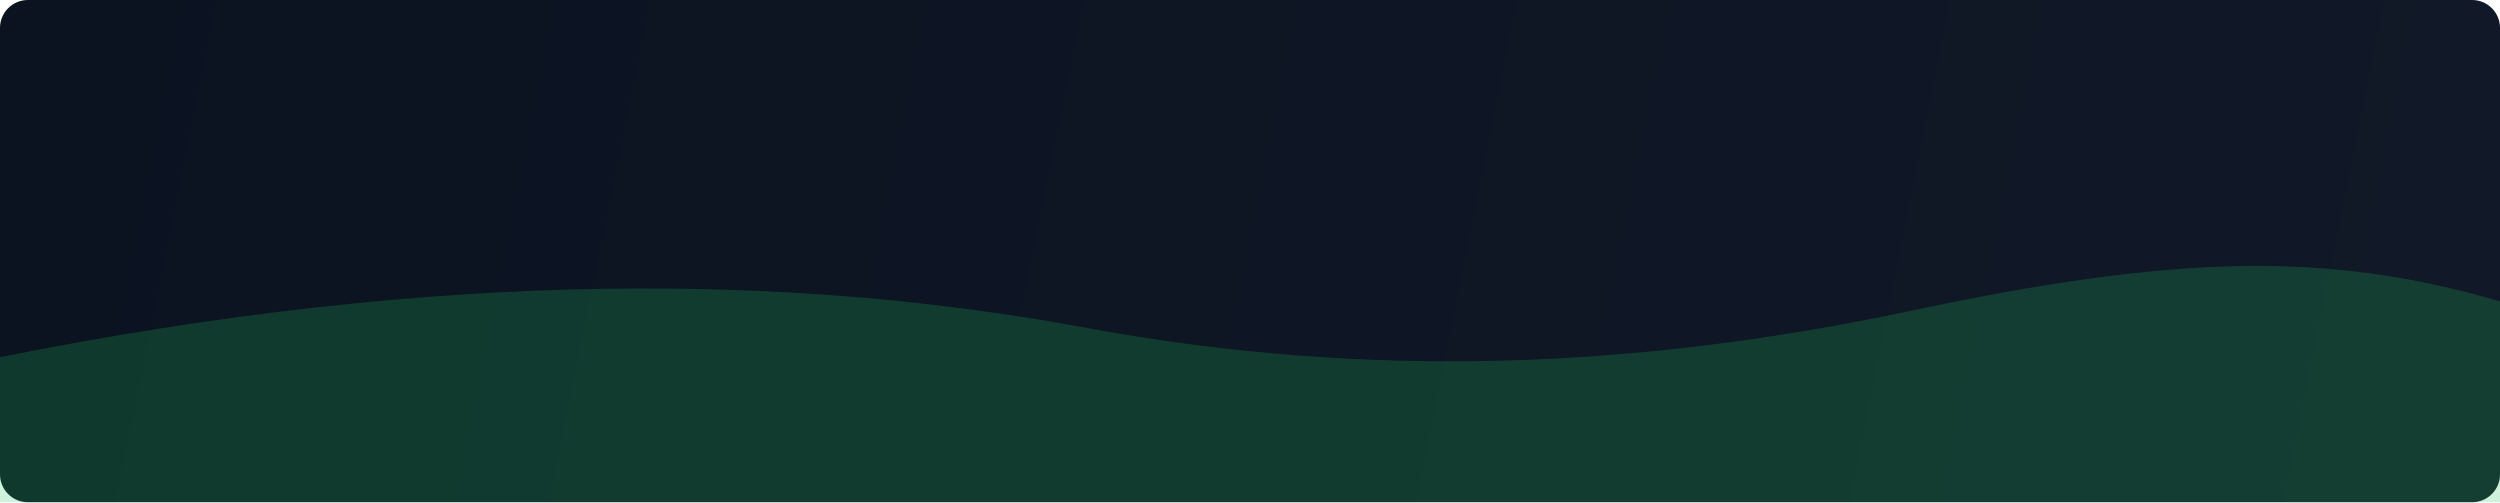
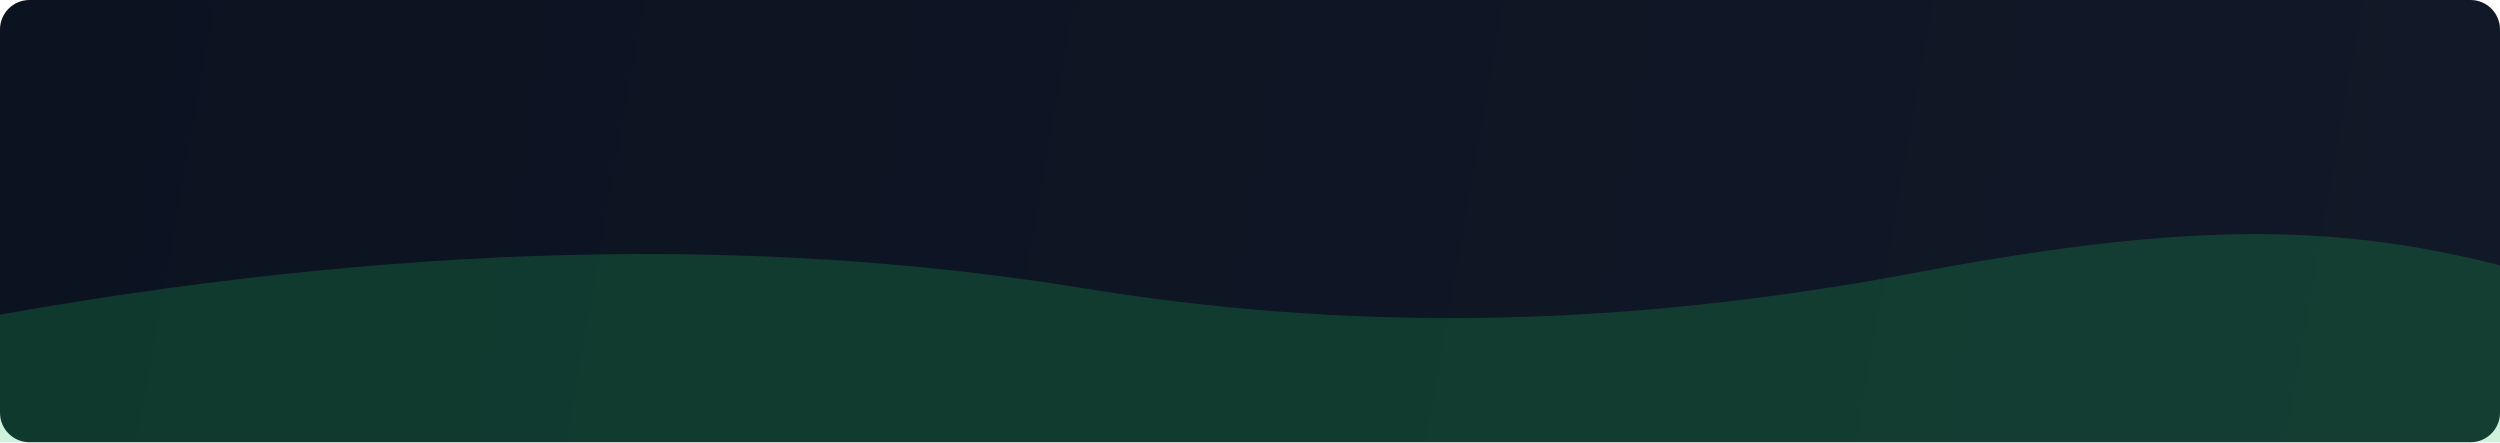
- <svg xmlns="http://www.w3.org/2000/svg" width="896" height="180" viewBox="0 0 896 180" fill="none">
+ <svg xmlns="http://www.w3.org/2000/svg" width="848" height="150" viewBox="0 0 848 150" fill="none">
  <defs>
-     <linearGradient id="bg" x1="0" y1="0" x2="896" y2="180" gradientUnits="userSpaceOnUse">
+     <linearGradient id="bg" x1="0" y1="0" x2="848" y2="150" gradientUnits="userSpaceOnUse">
      <stop offset="0" stop-color="#0B1220" />
      <stop offset="1" stop-color="#111827" />
    </linearGradient>
  </defs>
-   <rect width="896" height="180" rx="10" fill="url(#bg)" />
-   <path d="M0 128C160 96 286 98 392 118C492 136 586 132 682 112C780 91 834 90 896 108V180H0V128Z" fill="#22C55E" fill-opacity="0.22" />
+   <rect width="848" height="150" rx="10" fill="url(#bg)" />
+   <path d="M0 106.7C151.4 80 270.7 81.7 370.8 98.3C465.5 113.3 554.4 110 645.5 93.3C737.1 75.8 789.3 75 848 90V150H0V106.7Z" fill="#22C55E" fill-opacity="0.22" />
</svg>
